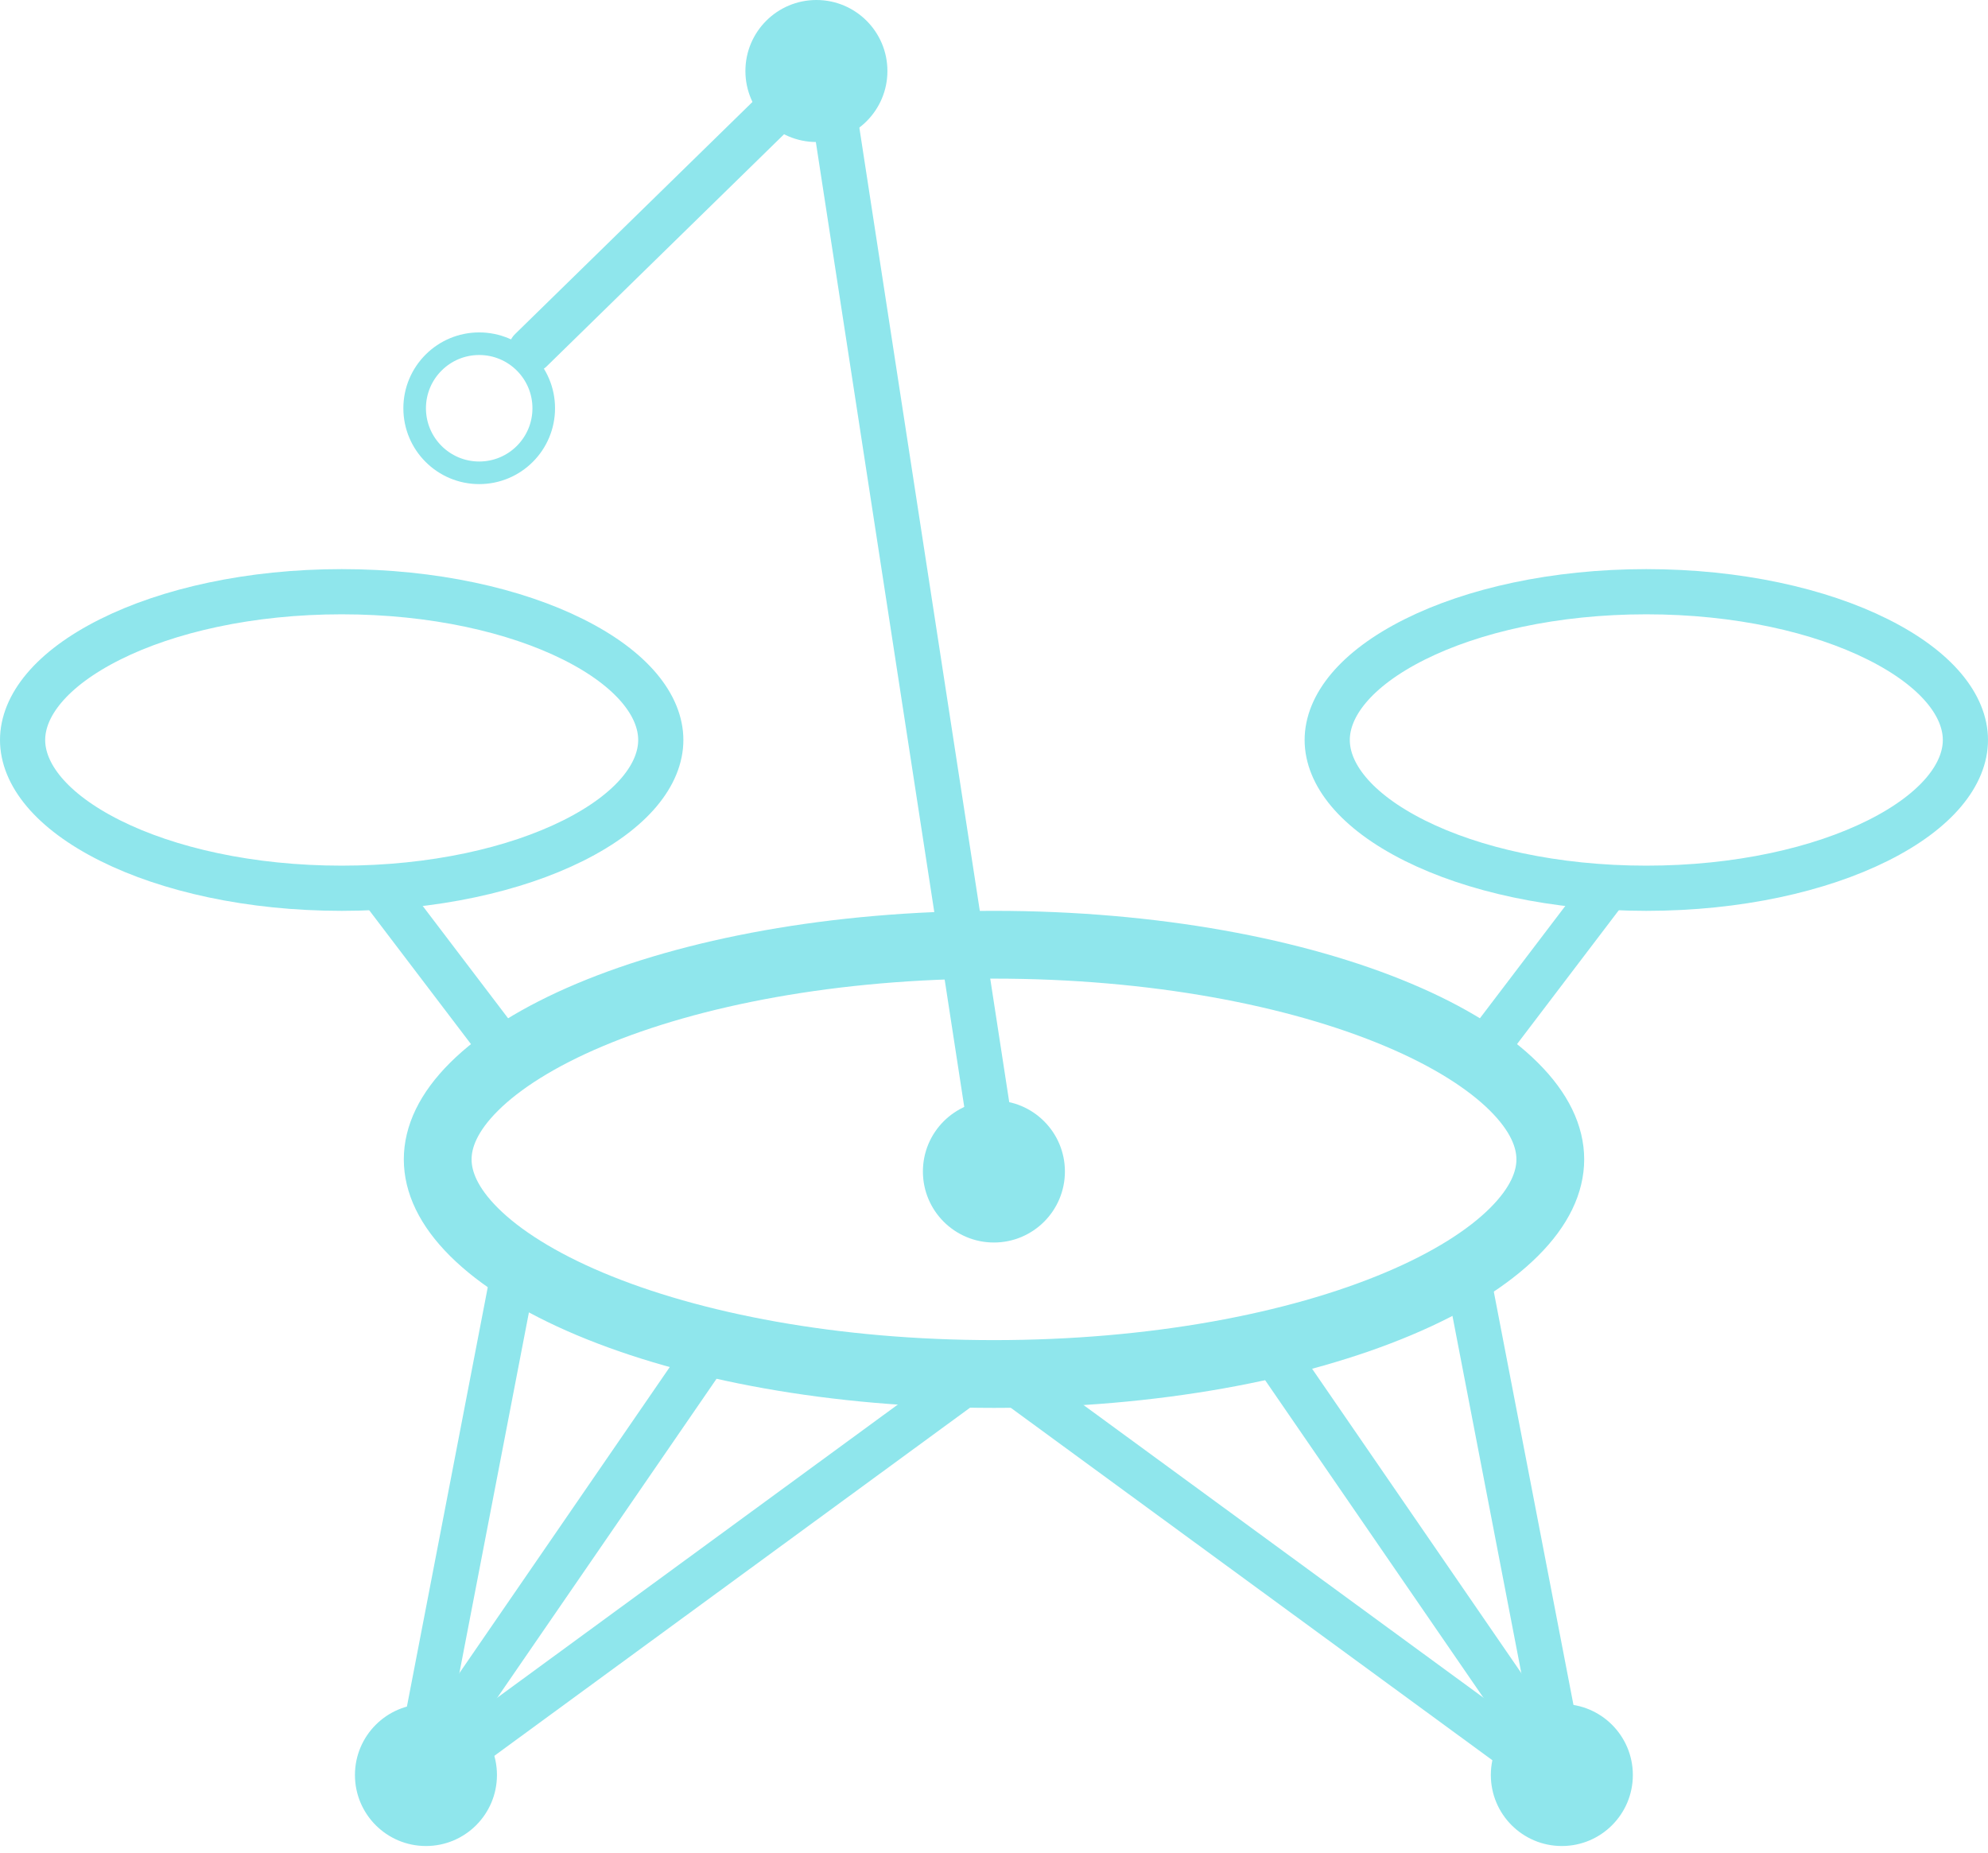
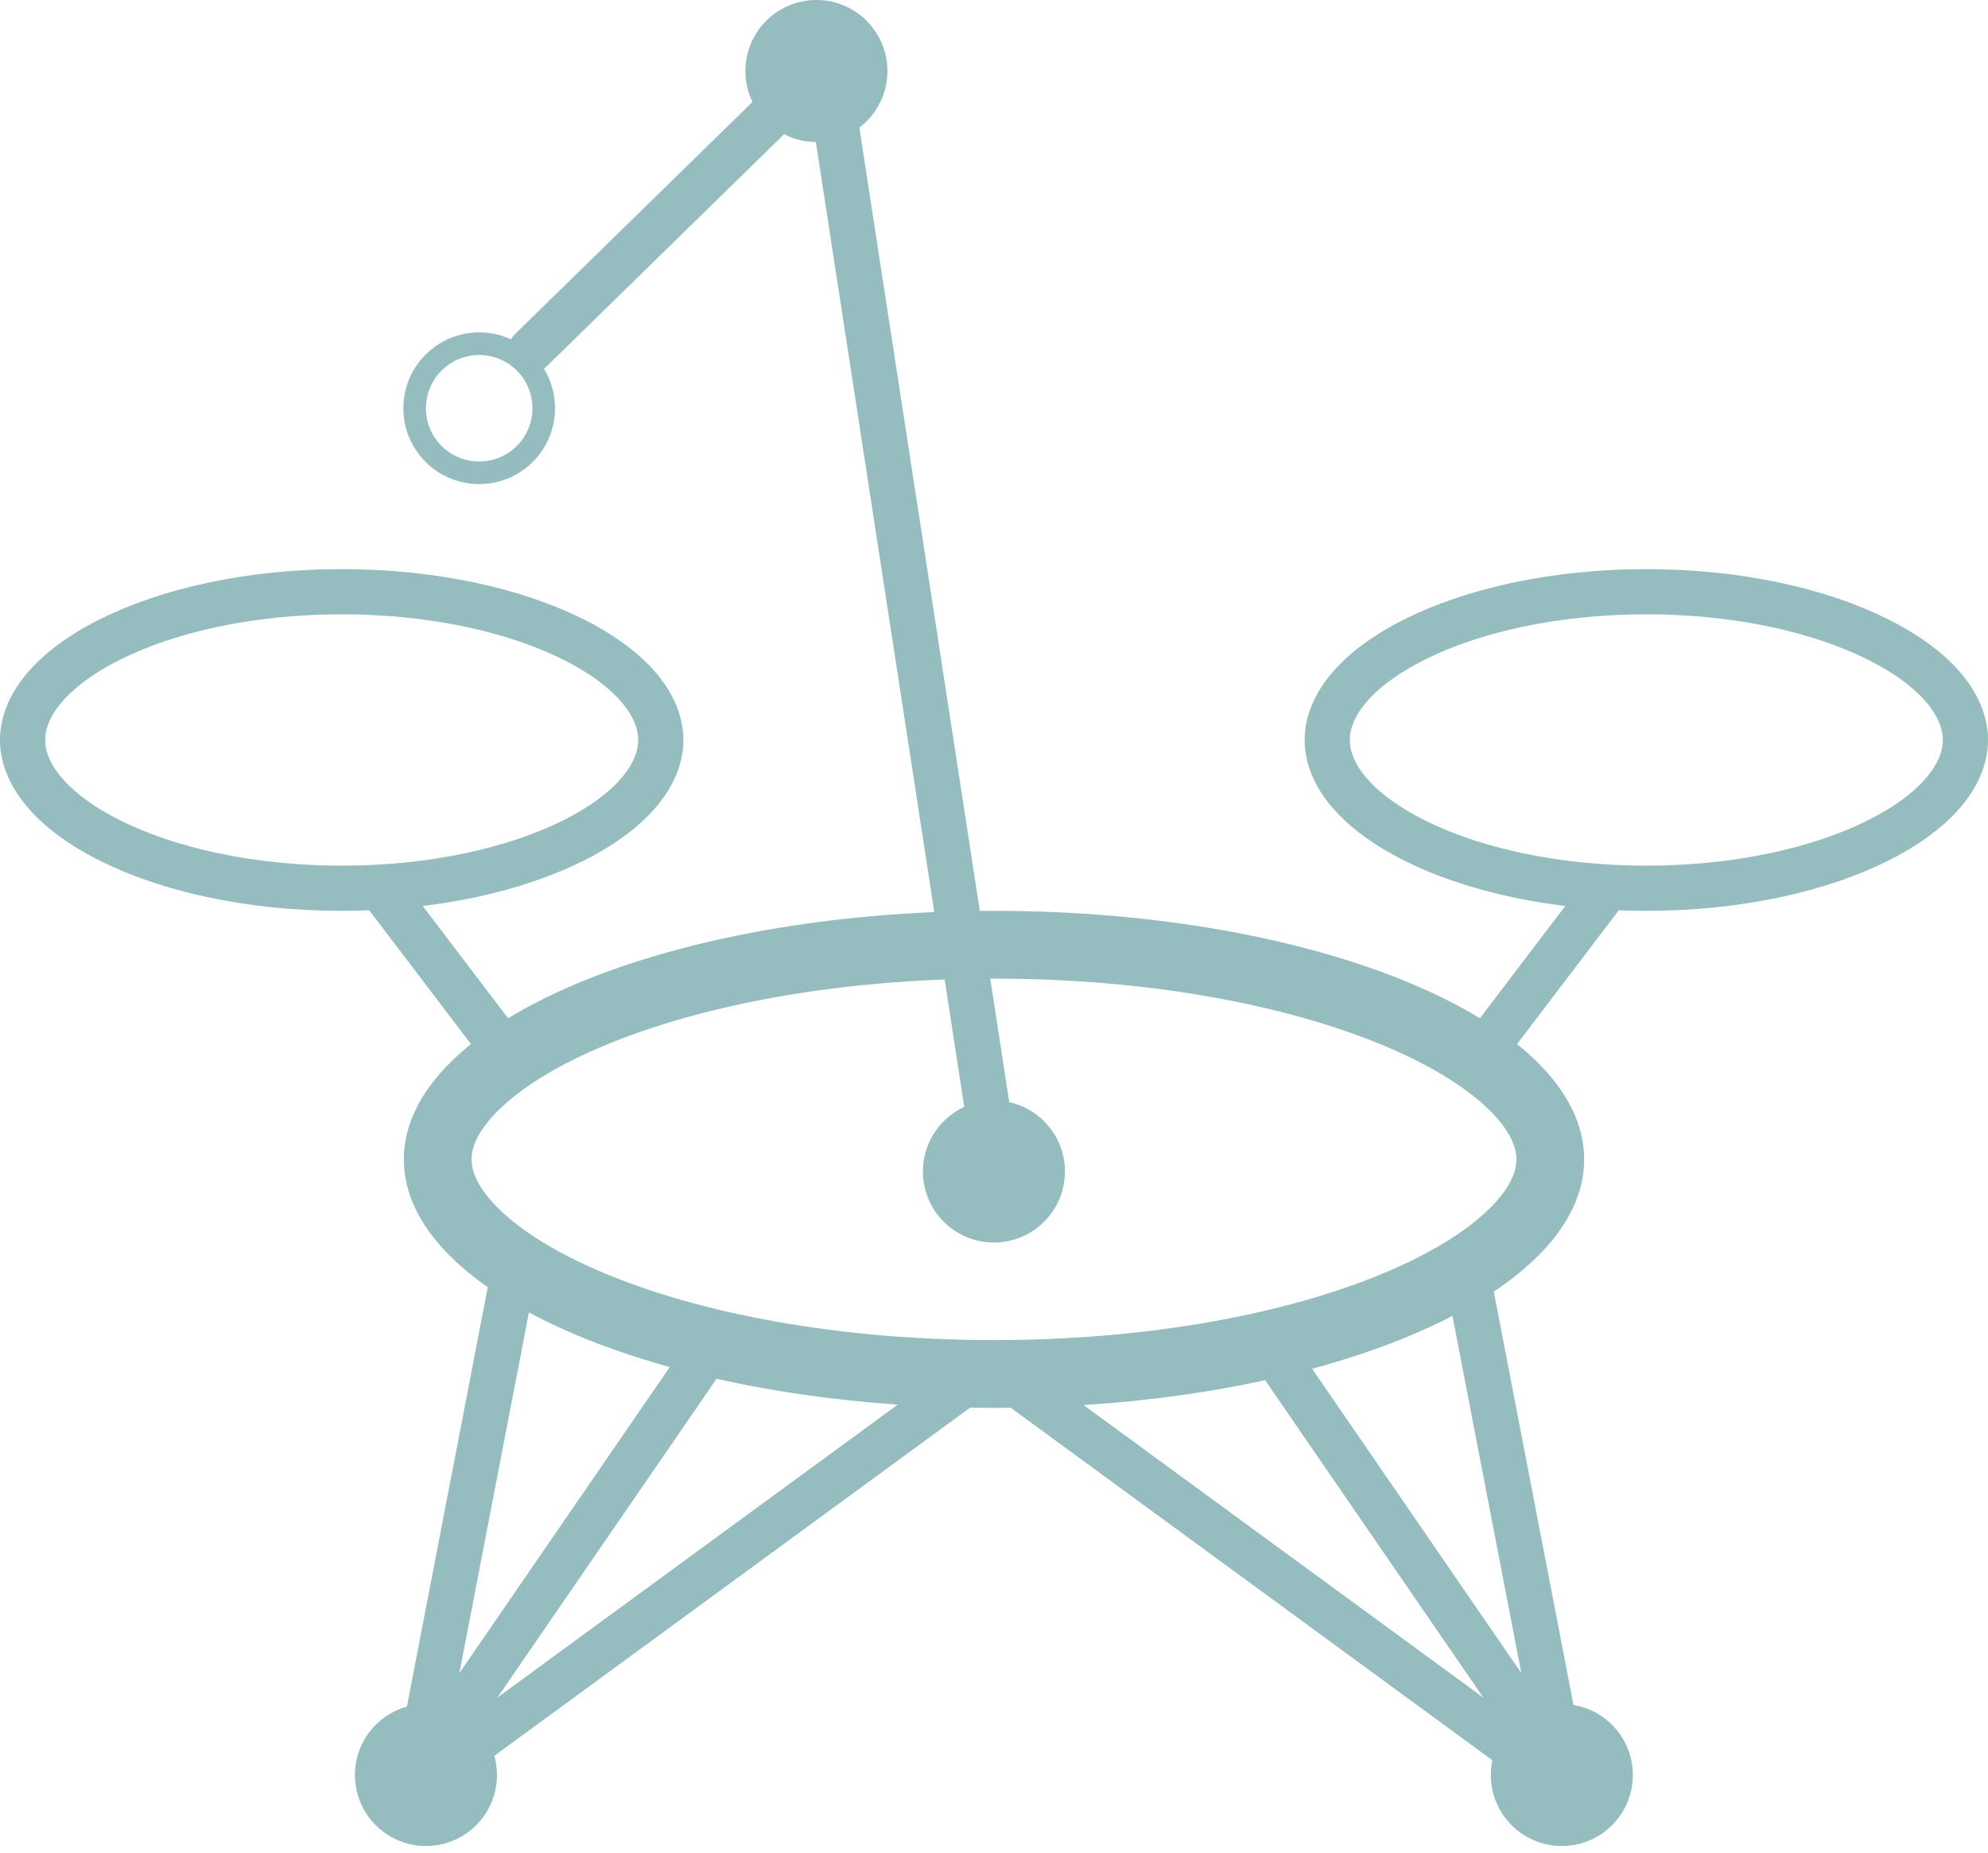
<svg xmlns="http://www.w3.org/2000/svg" width="88" height="82" viewBox="0 0 88 82" fill="none">
-   <path d="M68.625 51.315C68.625 52.317 68.149 53.404 67.014 54.534C65.873 55.67 64.146 56.762 61.891 57.711C57.389 59.607 51.064 60.815 44 60.815C36.936 60.815 30.612 59.607 26.109 57.711C23.855 56.762 22.128 55.67 20.986 54.534C19.851 53.404 19.375 52.317 19.375 51.315C19.375 50.313 19.851 49.227 20.986 48.097C22.128 46.961 23.855 45.869 26.109 44.92C30.612 43.024 36.936 41.815 44 41.815C51.064 41.815 57.389 43.024 61.891 44.92C64.146 45.869 65.873 46.961 67.014 48.097C68.149 49.227 68.625 50.313 68.625 51.315Z" stroke="#8FE6EC" stroke-width="3" />
-   <path d="M87 32.753C87 34.258 85.754 35.891 83.123 37.206C80.552 38.491 76.93 39.315 72.875 39.315C68.82 39.315 65.198 38.491 62.627 37.206C59.996 35.891 58.75 34.258 58.75 32.753C58.75 31.247 59.996 29.615 62.627 28.3C65.198 27.014 68.82 26.19 72.875 26.19C76.93 26.19 80.552 27.014 83.123 28.3C85.754 29.615 87 31.247 87 32.753Z" stroke="#8FE6EC" stroke-width="2" />
-   <path d="M43.864 50.092L36.438 1.815" stroke="#8FE6EC" stroke-width="2" stroke-linecap="round" stroke-linejoin="round" />
-   <circle cx="69.136" cy="78.564" r="2.643" fill="#8FE6EC" stroke="#8FE6EC" />
-   <circle cx="18.855" cy="78.564" r="2.643" fill="#8FE6EC" stroke="#8FE6EC" />
-   <path d="M66.1 45.945L71 39.5" stroke="#8FE6EC" stroke-width="2" stroke-linecap="round" stroke-linejoin="round" />
-   <path d="M1 32.753C1 34.258 2.246 35.891 4.877 37.206C7.448 38.491 11.07 39.315 15.125 39.315C19.18 39.315 22.802 38.491 25.373 37.206C28.004 35.891 29.25 34.258 29.25 32.753C29.25 31.247 28.004 29.615 25.373 28.3C22.802 27.014 19.18 26.19 15.125 26.19C11.07 26.19 7.448 27.014 4.877 28.3C2.246 29.615 1 31.247 1 32.753Z" stroke="#8FE6EC" stroke-width="2" />
-   <path d="M21.9 45.945L17 39.5" stroke="#8FE6EC" stroke-width="2" stroke-linecap="round" stroke-linejoin="round" />
-   <path d="M69.23 78.564L65.037 56.815" stroke="#8FE6EC" stroke-width="2" stroke-linecap="round" stroke-linejoin="round" />
-   <path d="M69.23 78.564L56.453 59.98" stroke="#8FE6EC" stroke-width="2" stroke-linecap="round" stroke-linejoin="round" />
-   <path d="M68.649 78.564L44.838 61.141" stroke="#8FE6EC" stroke-width="2" stroke-linecap="round" stroke-linejoin="round" />
-   <path d="M18.447 78.564L22.64 56.815" stroke="#8FE6EC" stroke-width="2" stroke-linecap="round" stroke-linejoin="round" />
-   <circle cx="43.996" cy="51.852" r="2.643" fill="#8FE6EC" stroke="#8FE6EC" />
-   <circle cx="36.139" cy="3.143" r="2.643" fill="#8FE6EC" stroke="#8FE6EC" />
-   <circle cx="21.212" cy="18.07" r="2.857" stroke="#8FE6EC" />
-   <path d="M18.447 78.564L31.224 59.98" stroke="#8FE6EC" stroke-width="2" stroke-linecap="round" stroke-linejoin="round" />
-   <path d="M19.028 78.564L42.839 61.141" stroke="#8FE6EC" stroke-width="2" stroke-linecap="round" stroke-linejoin="round" />
-   <path d="M36.139 3.143L23.5 15.5" stroke="#8FE6EC" stroke-width="2" stroke-linecap="round" stroke-linejoin="round" />
+   <path d="M68.625 51.315C68.625 52.317 68.149 53.404 67.014 54.534C65.873 55.67 64.146 56.762 61.891 57.711C57.389 59.607 51.064 60.815 44 60.815C36.936 60.815 30.612 59.607 26.109 57.711C23.855 56.762 22.128 55.67 20.986 54.534C19.851 53.404 19.375 52.317 19.375 51.315C19.375 50.313 19.851 49.227 20.986 48.097C22.128 46.961 23.855 45.869 26.109 44.92C30.612 43.024 36.936 41.815 44 41.815C51.064 41.815 57.389 43.024 61.891 44.92C64.146 45.869 65.873 46.961 67.014 48.097C68.149 49.227 68.625 50.313 68.625 51.315Z" stroke="#95BCBE" stroke-width="3" />
+   <path d="M87 32.753C87 34.258 85.754 35.891 83.123 37.206C80.552 38.492 76.93 39.315 72.875 39.315C68.82 39.315 65.198 38.492 62.627 37.206C59.996 35.891 58.75 34.258 58.75 32.753C58.75 31.247 59.996 29.615 62.627 28.3C65.198 27.014 68.82 26.19 72.875 26.19C76.93 26.19 80.552 27.014 83.123 28.3C85.754 29.615 87 31.247 87 32.753Z" stroke="#95BCBE" stroke-width="2" />
+   <path d="M43.864 50.092L36.438 1.815" stroke="#95BCBE" stroke-width="2" stroke-linecap="round" stroke-linejoin="round" />
+   <circle cx="69.136" cy="78.564" r="2.643" fill="#95BCBE" stroke="#95BCBE" />
+   <circle cx="18.855" cy="78.564" r="2.643" fill="#95BCBE" stroke="#95BCBE" />
+   <path d="M66.1 45.945L71 39.5" stroke="#95BCBE" stroke-width="2" stroke-linecap="round" stroke-linejoin="round" />
+   <path d="M1 32.753C1 34.258 2.246 35.891 4.877 37.206C7.448 38.492 11.07 39.315 15.125 39.315C19.18 39.315 22.802 38.492 25.373 37.206C28.004 35.891 29.25 34.258 29.25 32.753C29.25 31.247 28.004 29.615 25.373 28.3C22.802 27.014 19.18 26.19 15.125 26.19C11.07 26.19 7.448 27.014 4.877 28.3C2.246 29.615 1 31.247 1 32.753Z" stroke="#95BCBE" stroke-width="2" />
+   <path d="M21.9 45.945L17 39.5" stroke="#95BCBE" stroke-width="2" stroke-linecap="round" stroke-linejoin="round" />
+   <path d="M69.23 78.564L65.037 56.815" stroke="#95BCBE" stroke-width="2" stroke-linecap="round" stroke-linejoin="round" />
+   <path d="M69.23 78.564L56.453 59.98" stroke="#95BCBE" stroke-width="2" stroke-linecap="round" stroke-linejoin="round" />
+   <path d="M68.649 78.564L44.838 61.141" stroke="#95BCBE" stroke-width="2" stroke-linecap="round" stroke-linejoin="round" />
+   <path d="M18.447 78.564L22.64 56.815" stroke="#95BCBE" stroke-width="2" stroke-linecap="round" stroke-linejoin="round" />
+   <circle cx="43.996" cy="51.852" r="2.643" fill="#95BCBE" stroke="#95BCBE" />
+   <circle cx="36.139" cy="3.143" r="2.643" fill="#95BCBE" stroke="#95BCBE" />
+   <circle cx="21.212" cy="18.07" r="2.857" stroke="#95BCBE" />
+   <path d="M18.447 78.564L31.224 59.98" stroke="#95BCBE" stroke-width="2" stroke-linecap="round" stroke-linejoin="round" />
+   <path d="M19.028 78.564L42.839 61.141" stroke="#95BCBE" stroke-width="2" stroke-linecap="round" stroke-linejoin="round" />
+   <path d="M36.139 3.143L23.5 15.5" stroke="#95BCBE" stroke-width="2" stroke-linecap="round" stroke-linejoin="round" />
</svg>
